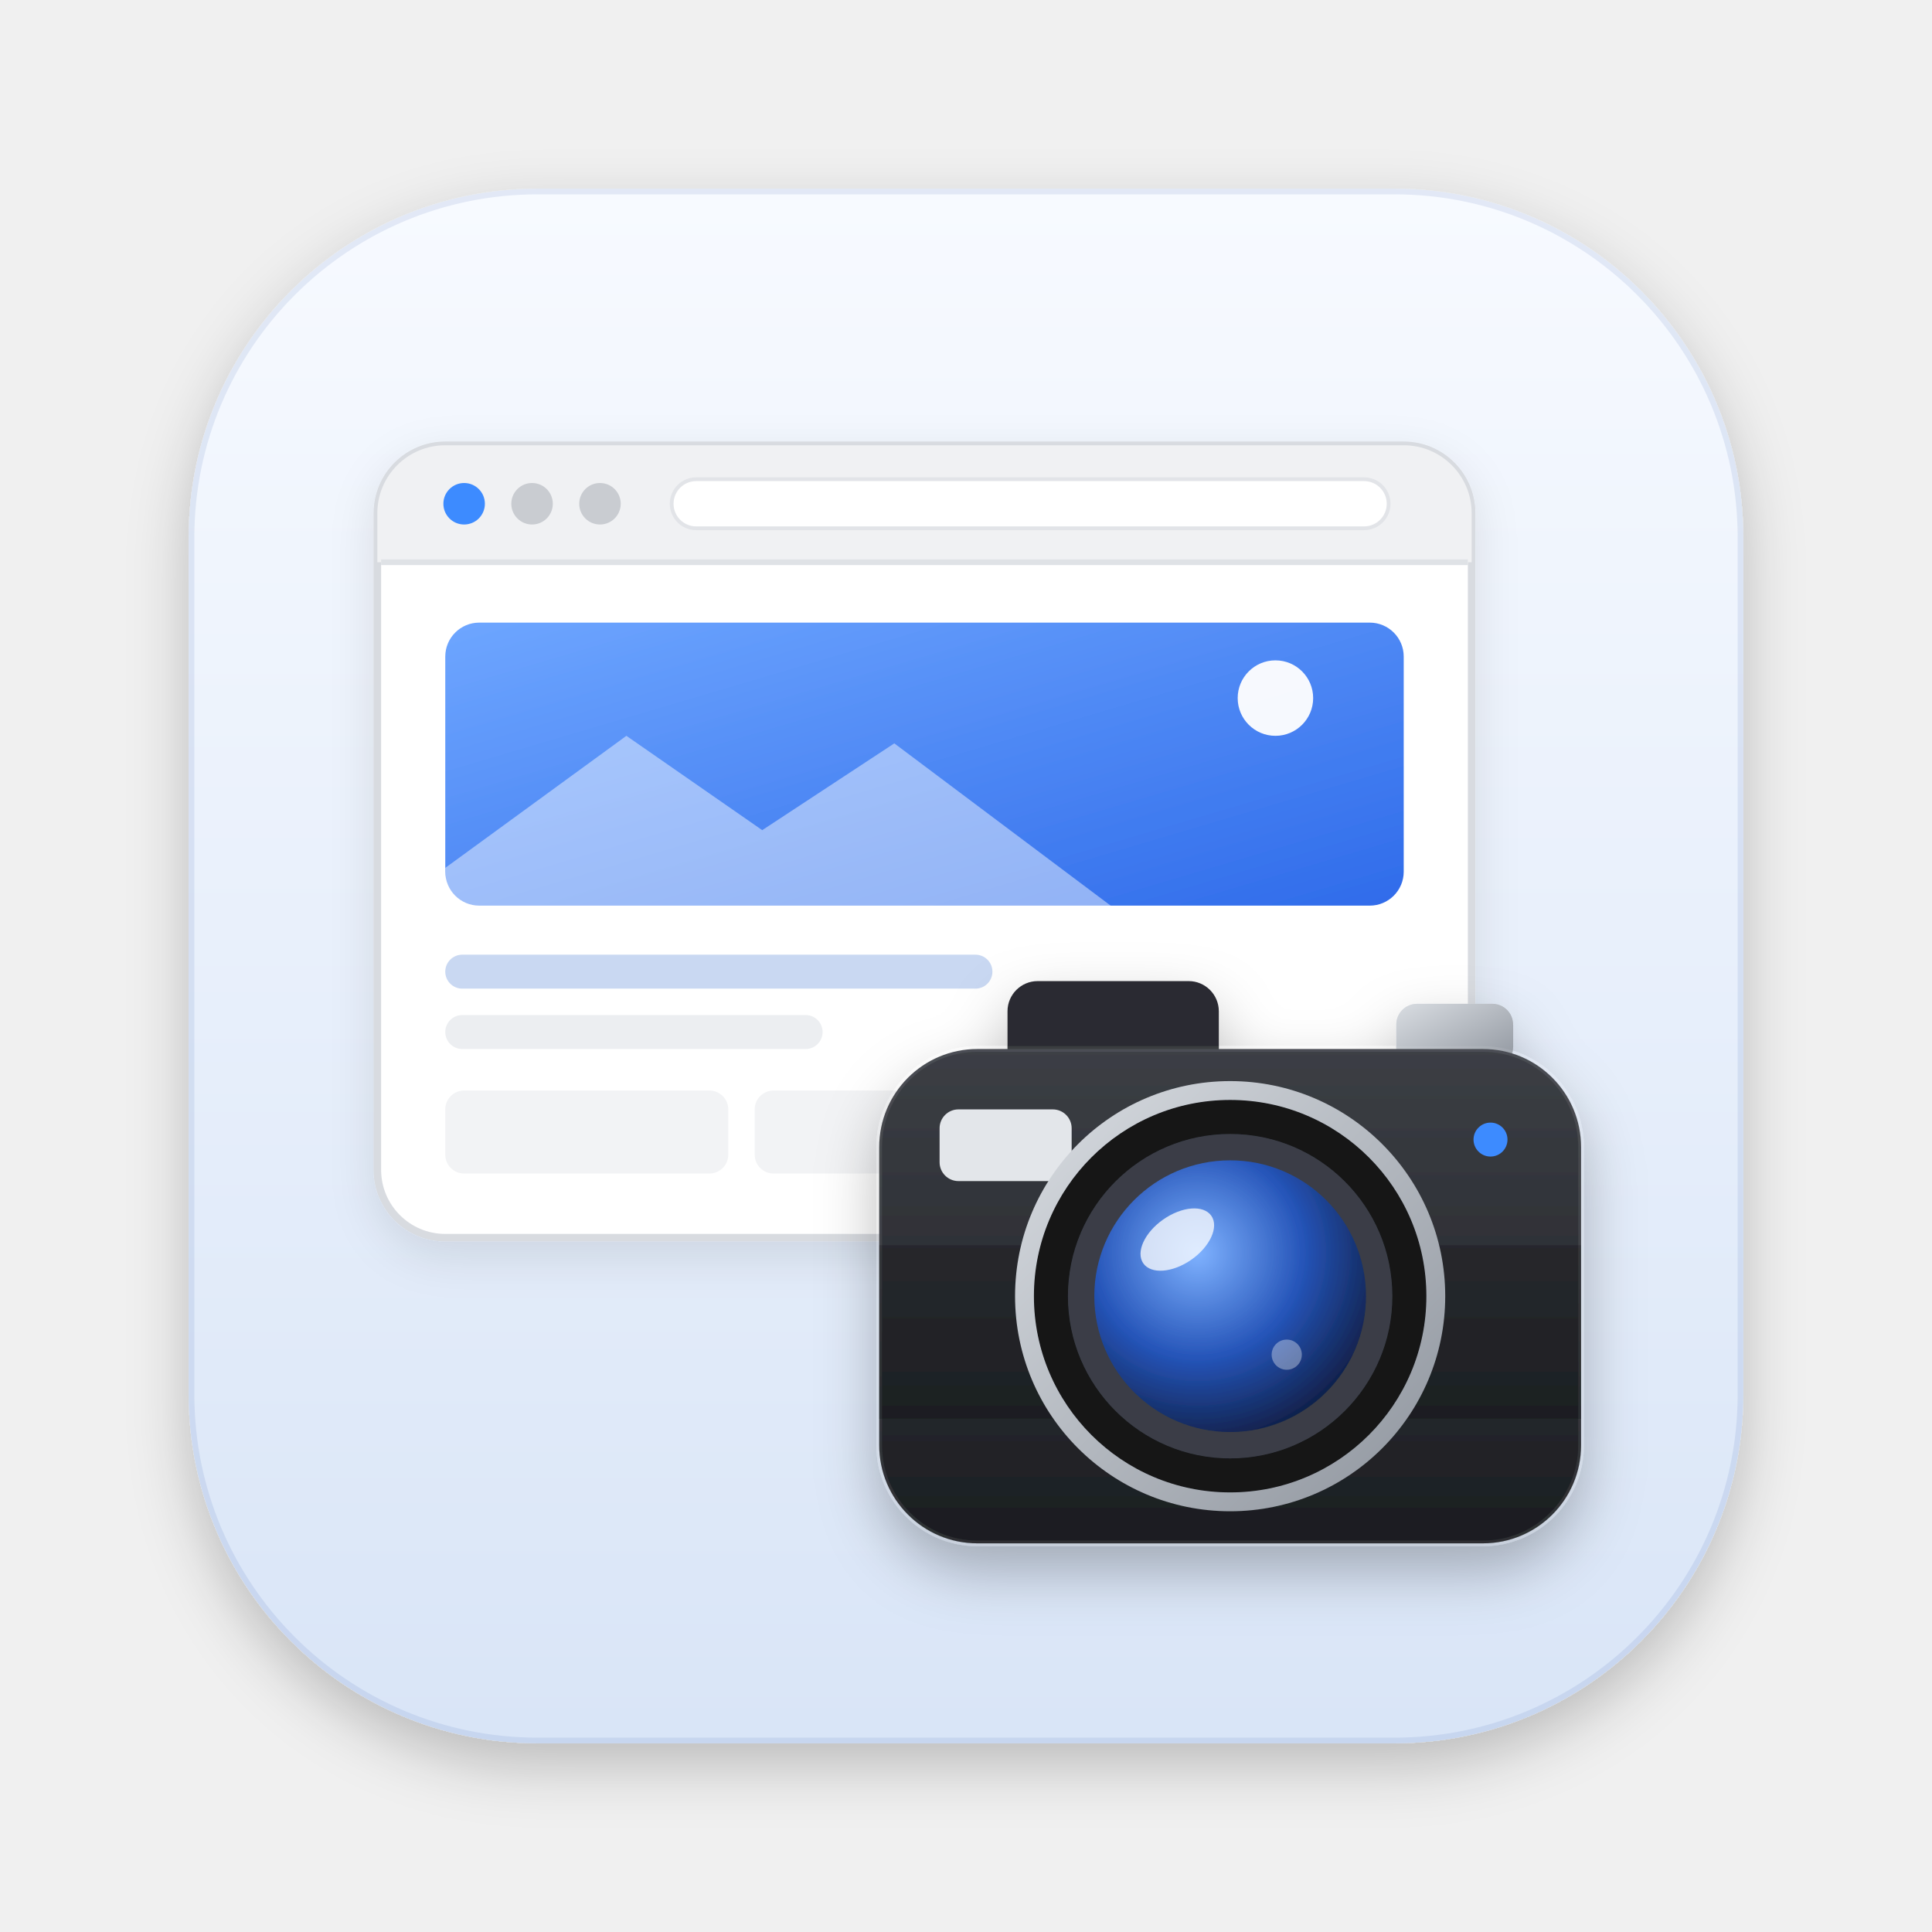
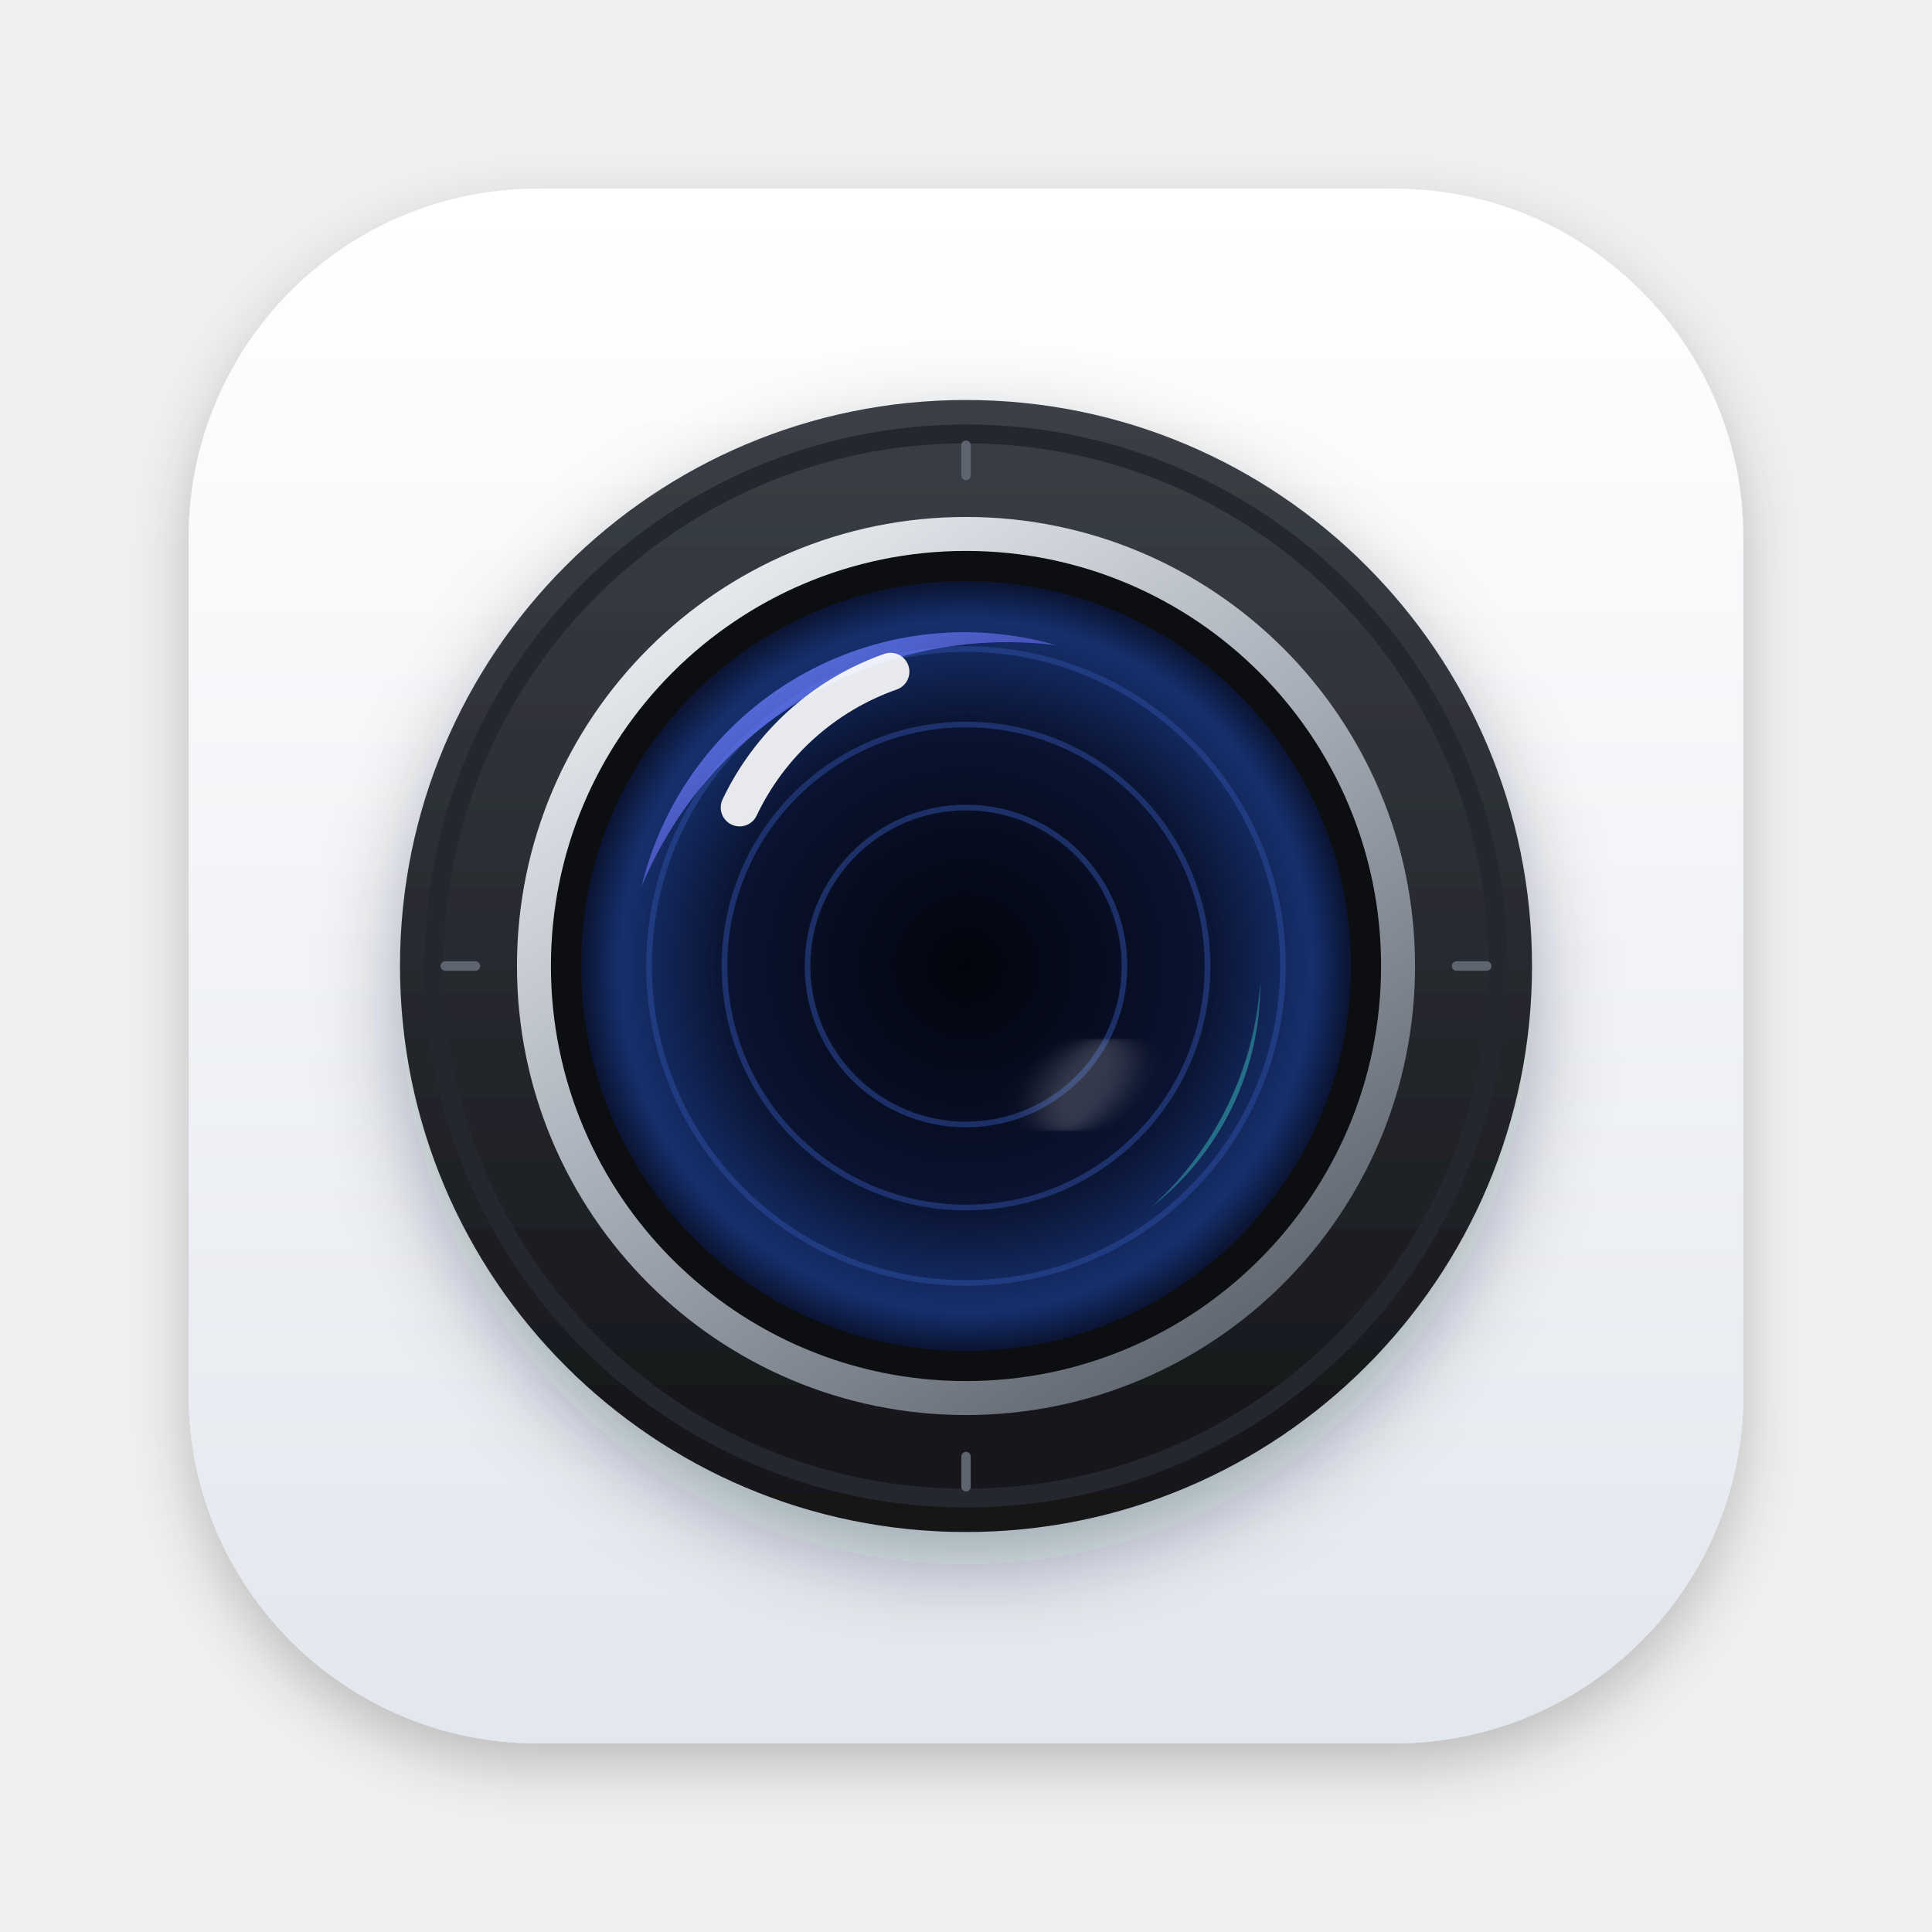
<svg xmlns="http://www.w3.org/2000/svg" viewBox="0 0 1024 1024" width="1024" height="1024">
  <defs>
    <linearGradient id="bg" x1="0" y1="0" x2="0" y2="1">
-       <stop offset="0" stop-color="#F7FAFF" />
-       <stop offset="1" stop-color="#D9E5F7" />
+       <stop offset="0" stop-color="#FFFFFF" />
+       <stop offset="1" stop-color="#E3E7EE" />
    </linearGradient>
-     <linearGradient id="hero" x1="0" y1="0" x2="1" y2="1">
-       <stop offset="0" stop-color="#6EA6FF" />
-       <stop offset="1" stop-color="#2F6BEA" />
+     <linearGradient id="barrel" x1="0" y1="0" x2="0" y2="1">
+       <stop offset="0" stop-color="#3B3F47" />
+       <stop offset="1" stop-color="#121418" />
    </linearGradient>
-     <linearGradient id="body" x1="0" y1="0" x2="0" y2="1">
-       <stop offset="0" stop-color="#3C3F45" />
-       <stop offset="1" stop-color="#1B1D21" />
+     <linearGradient id="rim" x1="0.15" y1="0" x2="0.85" y2="1">
+       <stop offset="0" stop-color="#F4F6F9" />
+       <stop offset="0.5" stop-color="#A3AAB4" />
+       <stop offset="1" stop-color="#535962" />
    </linearGradient>
-     <linearGradient id="ring" x1="0" y1="0" x2="1" y2="1">
-       <stop offset="0" stop-color="#D9DDE2" />
-       <stop offset="1" stop-color="#8E949D" />
+     <radialGradient id="glass" cx="0.5" cy="0.5" r="0.5">
+       <stop offset="0" stop-color="#03050C" />
+       <stop offset="0.62" stop-color="#0A1330" />
+       <stop offset="0.9" stop-color="#16306E" />
+       <stop offset="1" stop-color="#0B1534" />
+     </radialGradient>
+     <linearGradient id="coat" x1="0" y1="0" x2="1" y2="1">
+       <stop offset="0" stop-color="#5B8CFF" stop-opacity="0.95" />
+       <stop offset="1" stop-color="#8A5CFF" stop-opacity="0.15" />
    </linearGradient>
-     <radialGradient id="glass" cx="0.38" cy="0.34" r="0.78">
-       <stop offset="0" stop-color="#7FB2FF" />
-       <stop offset="0.5" stop-color="#2554B8" />
-       <stop offset="1" stop-color="#0B1430" />
-     </radialGradient>
+     <linearGradient id="coat2" x1="1" y1="1" x2="0" y2="0">
+       <stop offset="0" stop-color="#3FD0C9" stop-opacity="0.7" />
+       <stop offset="1" stop-color="#3FD0C9" stop-opacity="0" />
+     </linearGradient>
    <filter id="tile" x="-10%" y="-10%" width="120%" height="125%">
      <feDropShadow dx="0" dy="12" stdDeviation="16" flood-color="#000" flood-opacity="0.22" />
    </filter>
-     <filter id="sh" x="-20%" y="-20%" width="140%" height="150%">
-       <feDropShadow dx="0" dy="14" stdDeviation="16" flood-color="#000" flood-opacity="0.28" />
+     <filter id="lensShadow" x="-20%" y="-20%" width="140%" height="145%">
+       <feDropShadow dx="0" dy="18" stdDeviation="22" flood-color="#0B1430" flood-opacity="0.32" />
    </filter>
-     <filter id="sh2" x="-10%" y="-10%" width="120%" height="130%">
-       <feDropShadow dx="0" dy="8" stdDeviation="12" flood-color="#000" flood-opacity="0.10" />
+     <filter id="soft">
+       <feGaussianBlur stdDeviation="6" />
    </filter>
  </defs>
  <rect x="100" y="100" width="824" height="824" rx="185" fill="url(#bg)" filter="url(#tile)" />
-   <rect x="101.5" y="101.5" width="821" height="821" rx="183.5" fill="none" stroke="#1F4FA8" stroke-opacity="0.10" stroke-width="3" />
-   <g filter="url(#sh2)">
-     <rect x="200" y="236" width="580" height="420" rx="36" fill="#fff" stroke="#D8DBE0" stroke-width="4" />
-     <path d="M200 272a36 36 0 0 1 36-36h508a36 36 0 0 1 36 36v26H200z" fill="#F0F1F3" />
-     <line x1="202" y1="298" x2="778" y2="298" stroke="#DFE2E6" stroke-width="3" />
-     <circle cx="246" cy="267" r="11" fill="#3D8BFF" />
-     <circle cx="282" cy="267" r="11" fill="#C9CCD1" />
-     <circle cx="318" cy="267" r="11" fill="#C9CCD1" />
-     <rect x="356" y="254" width="380" height="26" rx="13" fill="#fff" stroke="#E2E4E8" stroke-width="2" />
-     <rect x="236" y="330" width="508" height="150" rx="18" fill="url(#hero)" />
-     <circle cx="676" cy="370" r="20" fill="#fff" opacity="0.95" />
-     <path d="M236 460l96-70 72 50 70-46 128 96v8a18 18 0 0 1-18 18H254a18 18 0 0 1-18-18z" fill="#fff" opacity="0.45" />
-     <rect x="236" y="506" width="290" height="18" rx="9" fill="#C9D8F2" />
-     <rect x="236" y="538" width="200" height="18" rx="9" fill="#ECEEF1" />
-     <rect x="236" y="578" width="150" height="44" rx="10" fill="#F2F3F5" />
-     <rect x="400" y="578" width="150" height="44" rx="10" fill="#F2F3F5" />
+   <g filter="url(#lensShadow)">
+     <circle cx="512" cy="512" r="300" fill="url(#barrel)" />
  </g>
-   <g filter="url(#sh)">
-     <rect x="534" y="520" width="112" height="58" rx="16" fill="#2A2C31" />
-     <rect x="740" y="532" width="62" height="34" rx="11" fill="url(#ring)" />
-     <rect x="466" y="556" width="372" height="262" rx="52" fill="url(#body)" />
-     <rect x="466" y="556" width="372" height="262" rx="52" fill="none" stroke="#fff" stroke-opacity="0.08" stroke-width="3" />
-     <rect x="466" y="660" width="372" height="92" fill="#000" opacity="0.18" />
-     <rect x="498" y="588" width="70" height="38" rx="10" fill="#E3E6EA" />
-     <circle cx="790" cy="604" r="9" fill="#3D8BFF" />
-     <circle cx="652" cy="687" r="114" fill="url(#ring)" />
-     <circle cx="652" cy="687" r="104" fill="#121316" />
-     <circle cx="652" cy="687" r="86" fill="#3A3E46" />
-     <circle cx="652" cy="687" r="72" fill="url(#glass)" />
-     <ellipse cx="624" cy="657" rx="22" ry="13" transform="rotate(-35 624 657)" fill="#fff" opacity="0.75" />
-     <circle cx="682" cy="718" r="8" fill="#fff" opacity="0.35" />
+   <circle cx="512" cy="512" r="282" fill="none" stroke="#24272D" stroke-width="10" />
+   <g stroke="#5F6570" stroke-width="5" stroke-linecap="round">
+     <line x1="512" y1="236" x2="512" y2="252" />
+     <line x1="512" y1="772" x2="512" y2="788" />
+     <line x1="236" y1="512" x2="252" y2="512" />
+     <line x1="772" y1="512" x2="788" y2="512" />
  </g>
+   <circle cx="512" cy="512" r="238" fill="url(#rim)" />
+   <circle cx="512" cy="512" r="220" fill="#0C0E12" />
+   <circle cx="512" cy="512" r="204" fill="url(#glass)" />
+   <g fill="none" stroke="#2C4C9C" stroke-opacity="0.55">
+     <circle cx="512" cy="512" r="168" stroke-width="3" />
+     <circle cx="512" cy="512" r="128" stroke-width="3" />
+     <circle cx="512" cy="512" r="84" stroke-width="3" />
+   </g>
+   <path d="M 340 470 A 176 176 0 0 1 560 342 A 210 210 0 0 0 340 470 Z" fill="url(#coat)" />
+   <path d="M 610 640 A 150 150 0 0 0 668 520 A 176 176 0 0 1 610 640 Z" fill="url(#coat2)" />
+   <path d="M 392 428 A 140 140 0 0 1 472 356" fill="none" stroke="#FFFFFF" stroke-opacity="0.9" stroke-width="20" stroke-linecap="round" />
+   <ellipse cx="575" cy="575" rx="30" ry="18" transform="rotate(-45 575 575)" fill="#FFFFFF" fill-opacity="0.18" filter="url(#soft)" />
</svg>
